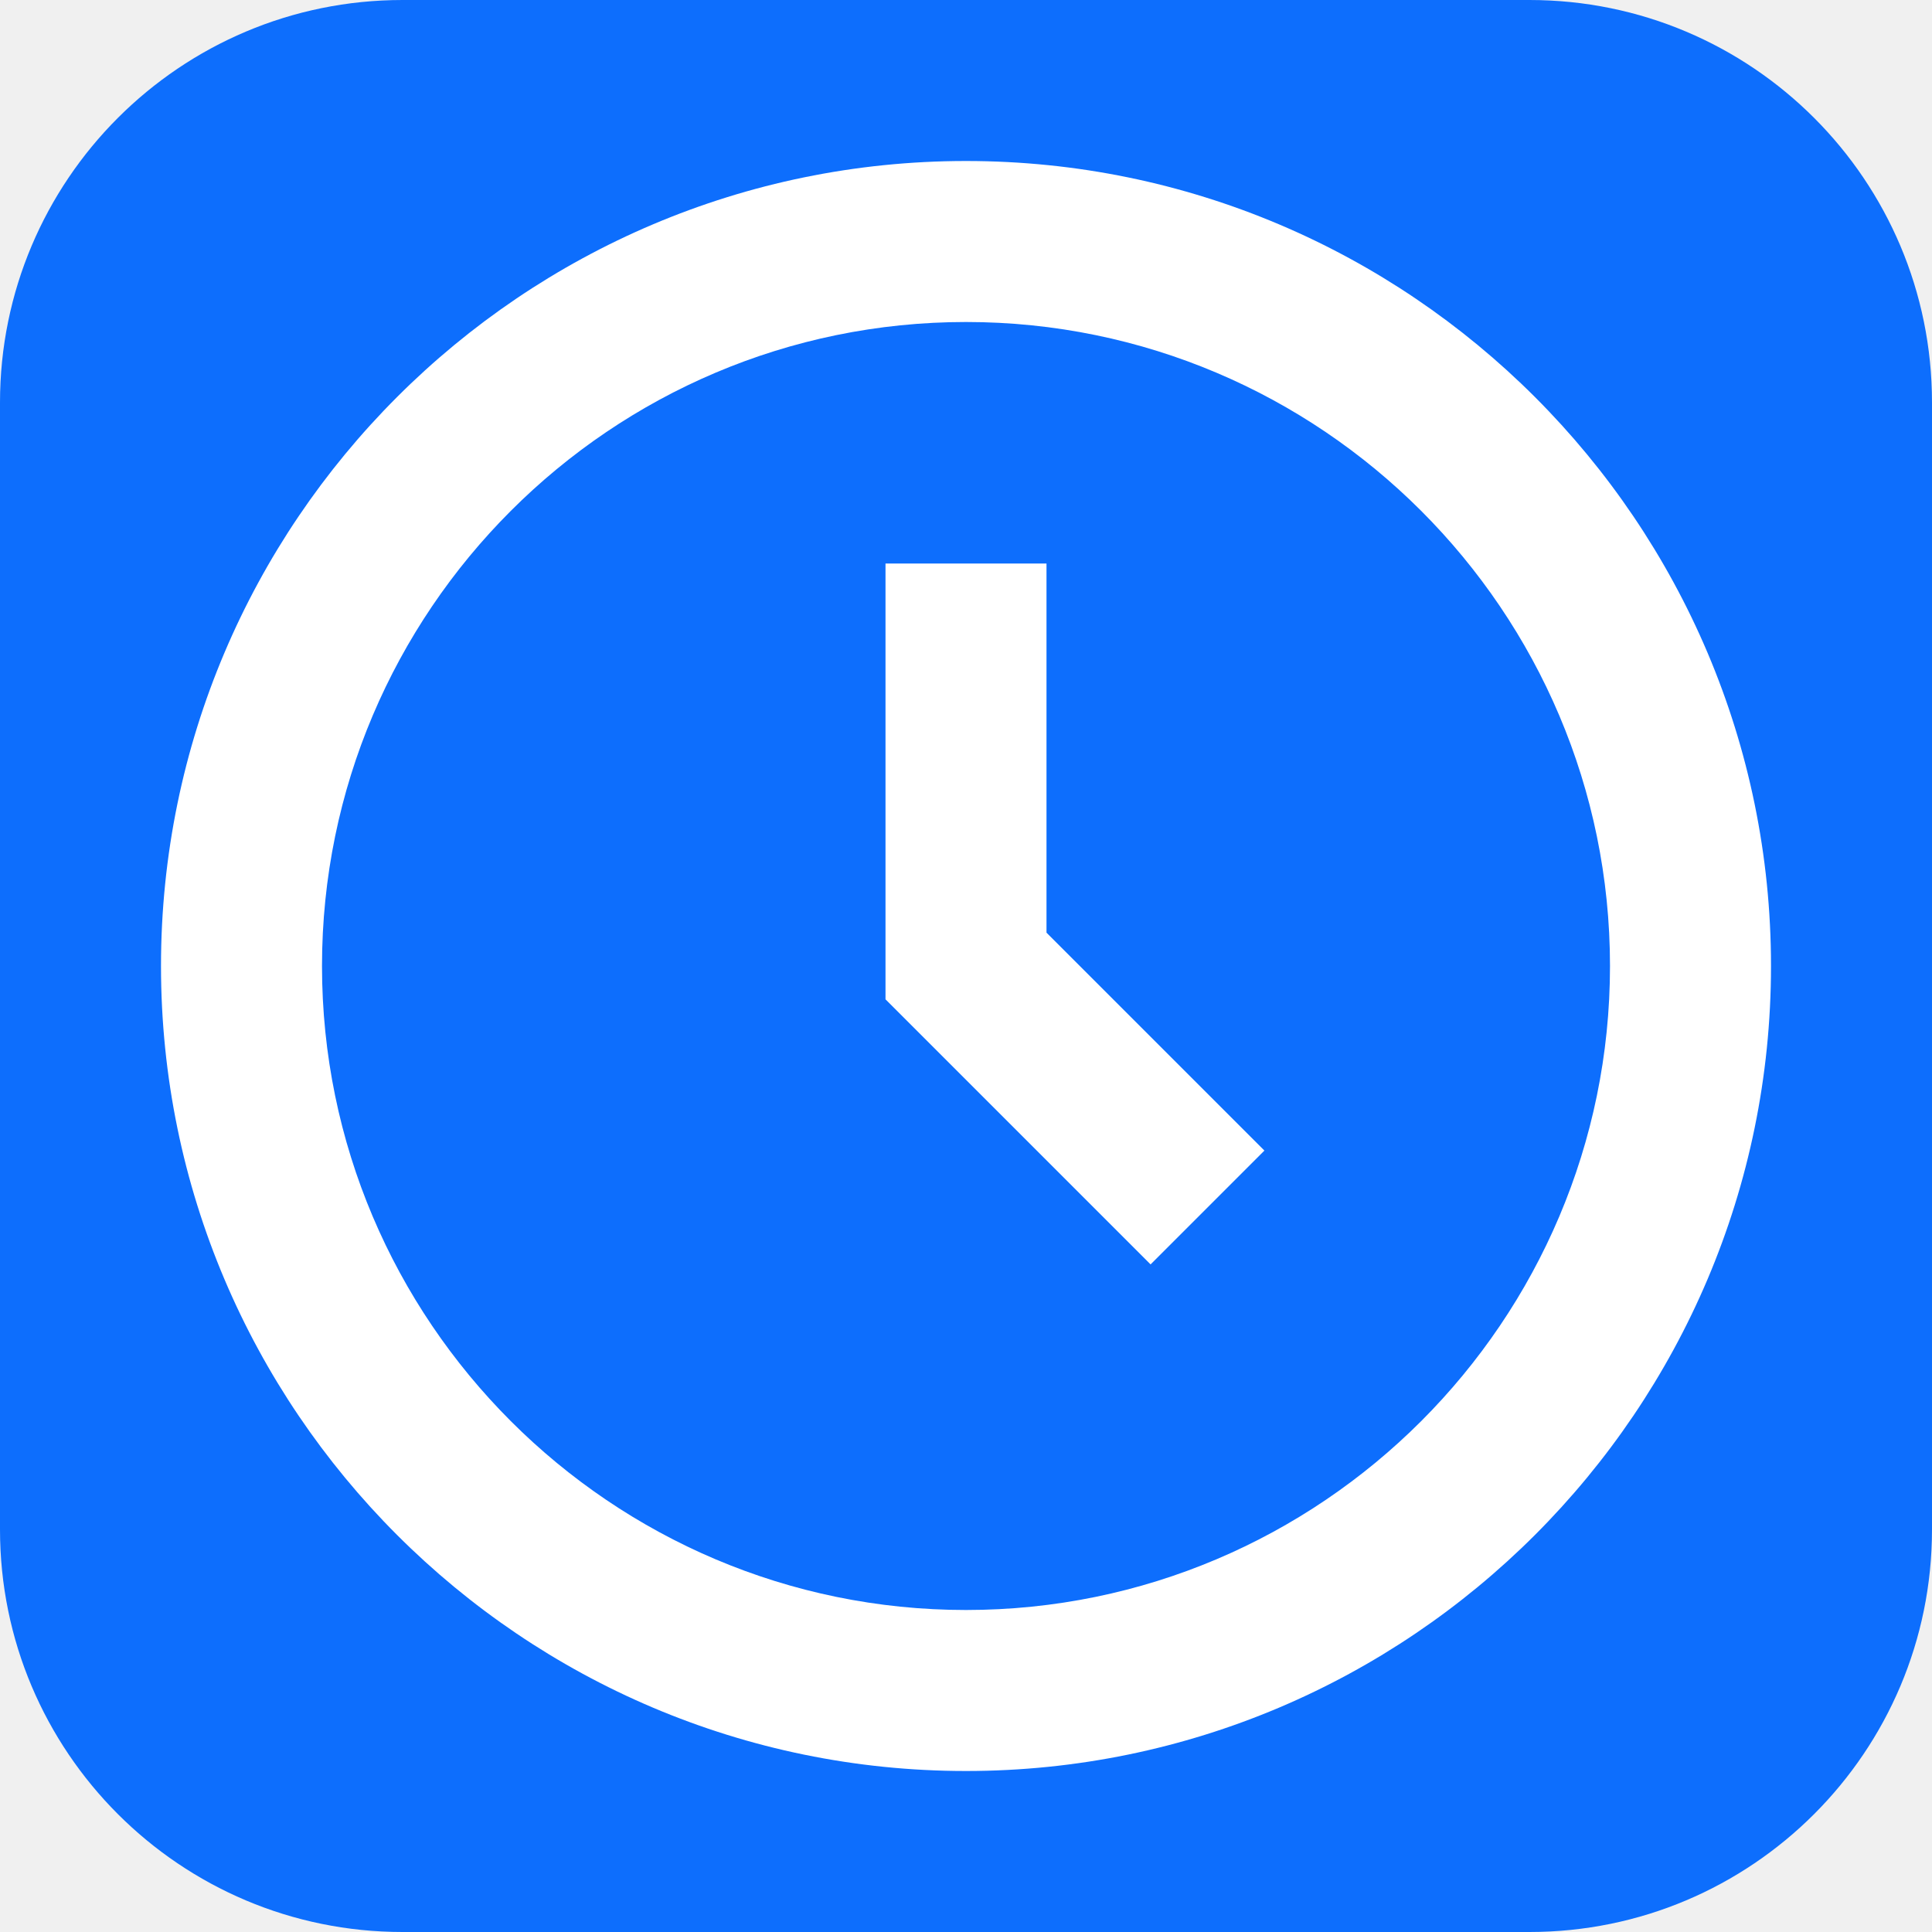
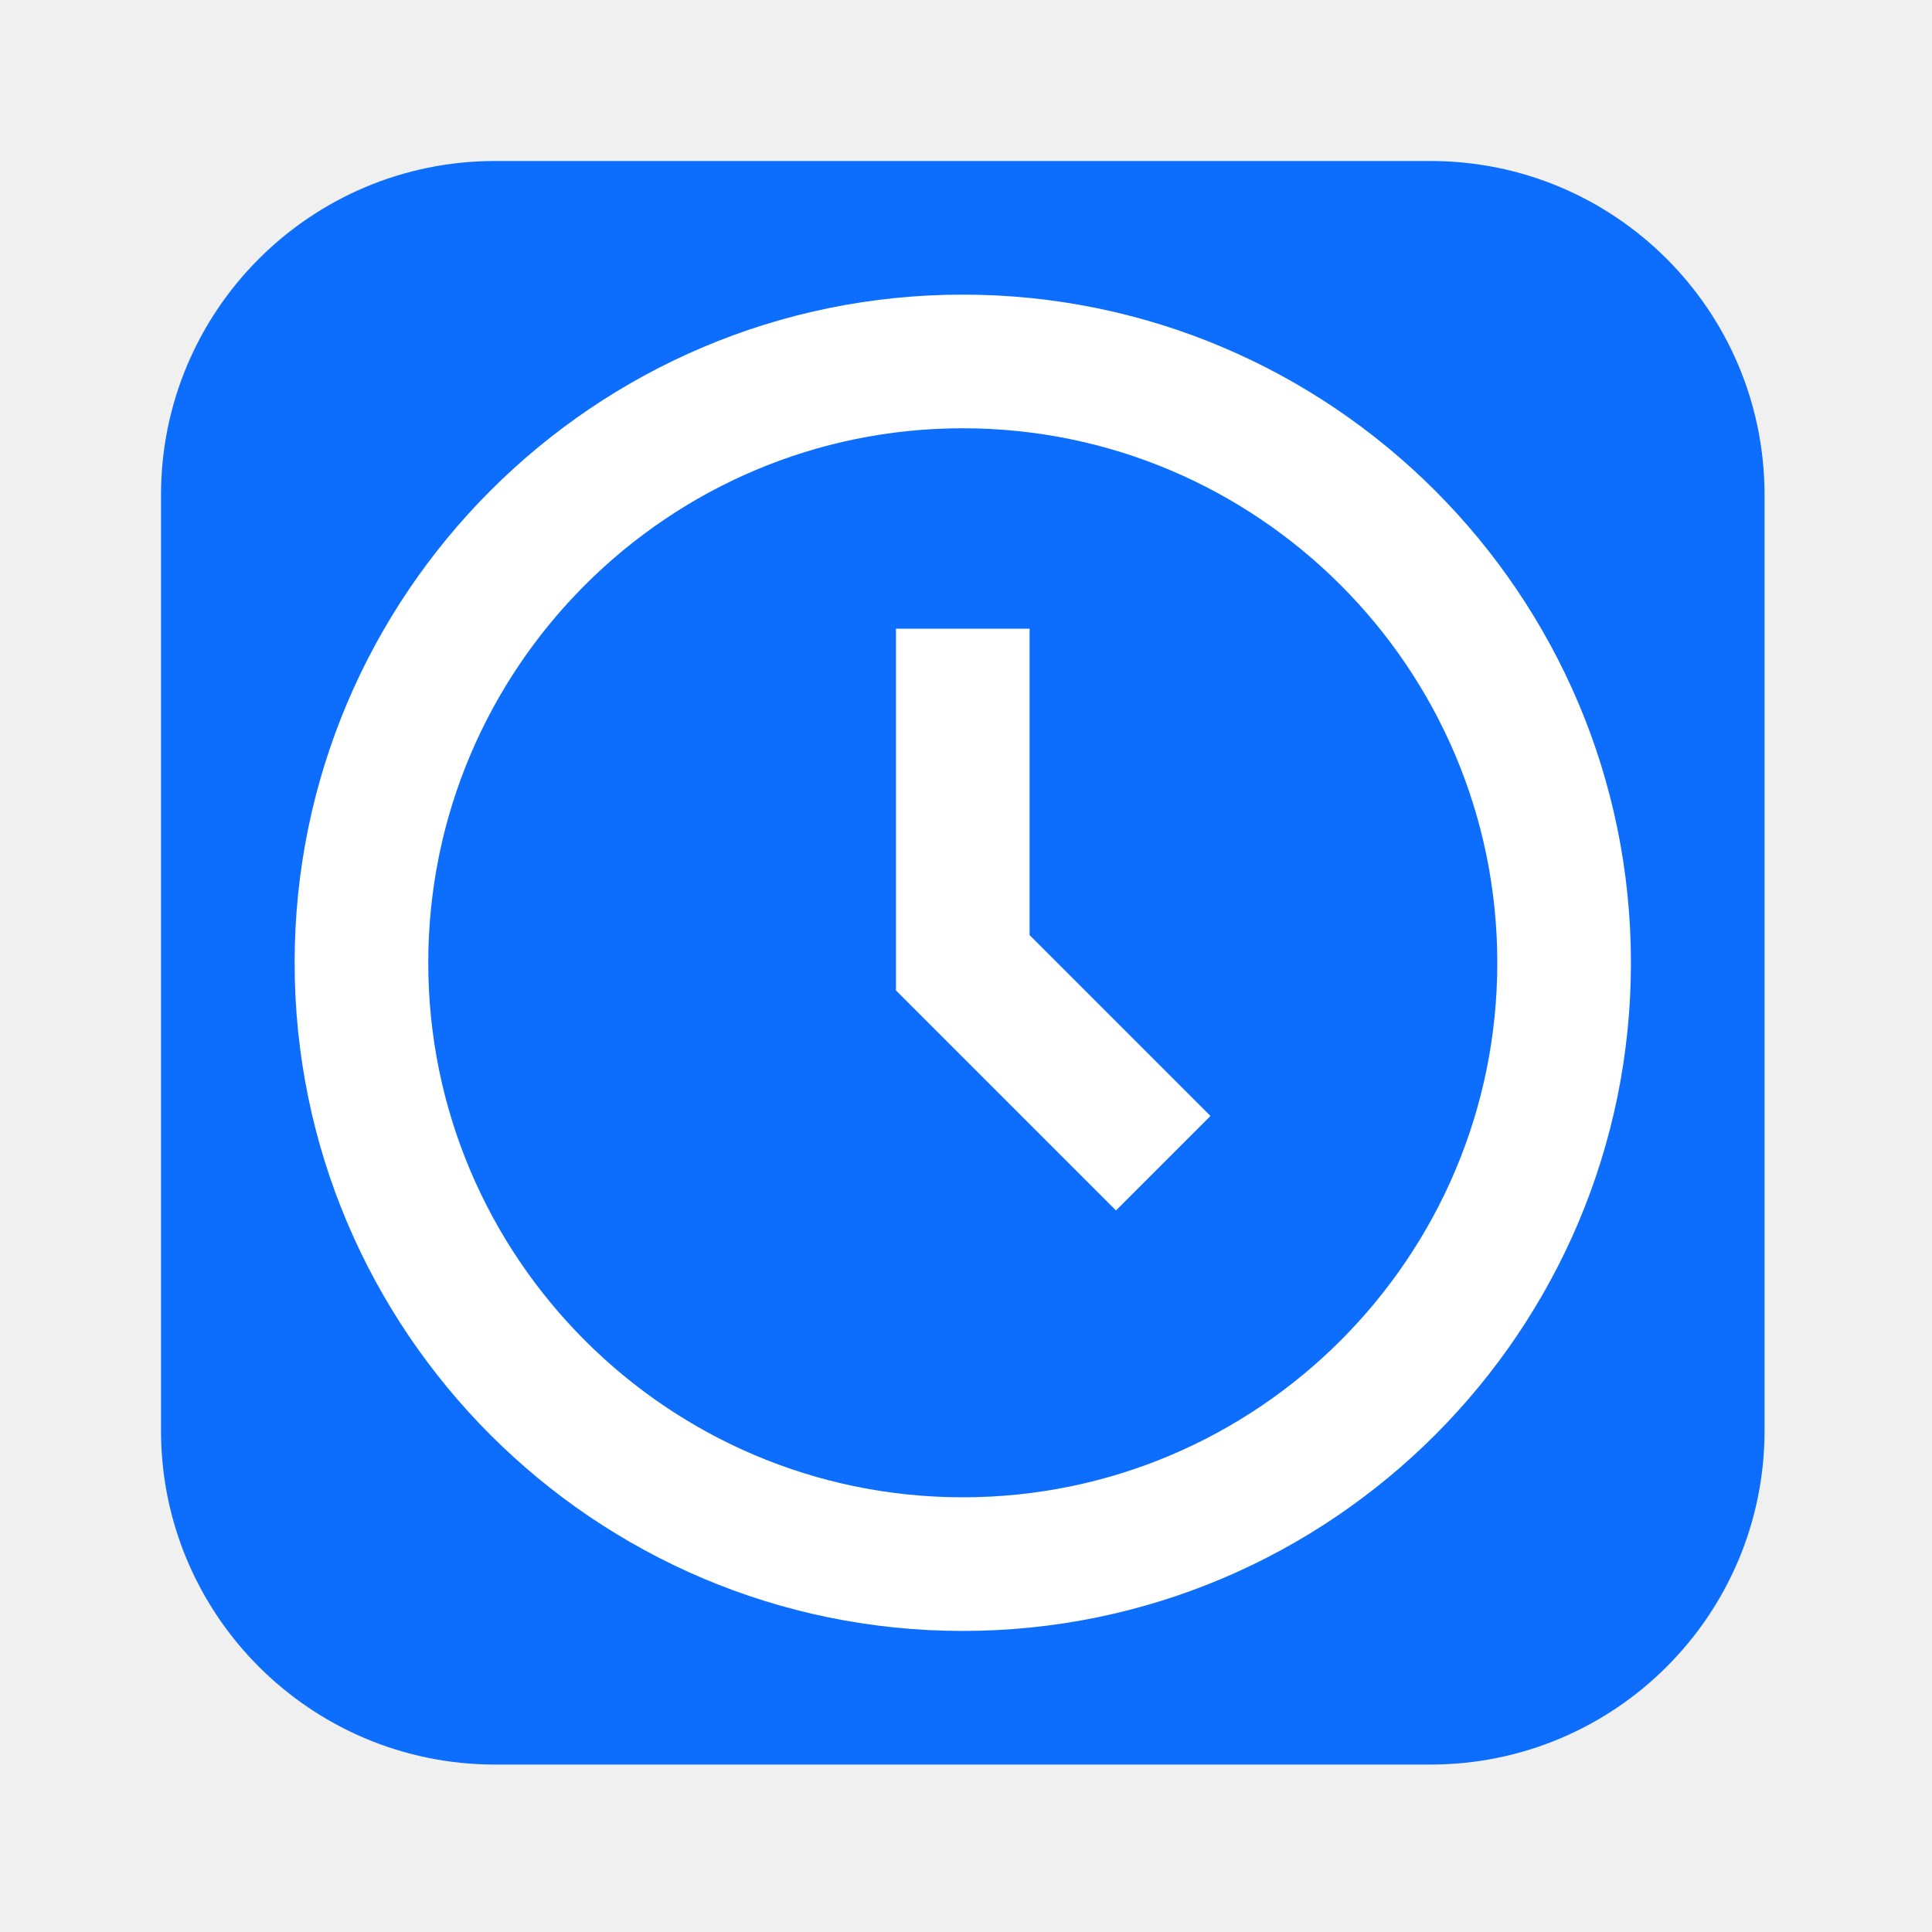
<svg xmlns="http://www.w3.org/2000/svg" width="512" height="512" viewBox="0 0 24 24">
-   <rect width="24" height="24" rx="5" fill="#0d6efd" />
-   <g fill="white">
-     <path d="M12 2C6.486 2 2 6.486 2 12s4.486 10 10 10 10-4.486 10-10S17.514 2 12 2zm0 18c-4.411 0-8-3.589-8-8s3.589-8 8-8 8 3.589 8 8-3.589 8-8 8z" />
-     <path d="M13 7h-2v5.414l3.293 3.293 1.414-1.414L13 11.586z" />
+   <g transform="translate(2, 2) scale(0.83)">
+     <rect x="0" y="0" width="24" height="24" rx="5" fill="#0d6efd" />
+     <g fill="white">
+       <path d="M12 2C6.486 2 2 6.486 2 12s4.486 10 10 10 10-4.486 10-10S17.514 2 12 2zm0 18c-4.411 0-8-3.589-8-8s3.589-8 8-8 8 3.589 8 8-3.589 8-8 8z" />
+       <path d="M13 7h-2v5.414l3.293 3.293 1.414-1.414L13 11.586z" />
+     </g>
  </g>
</svg>
